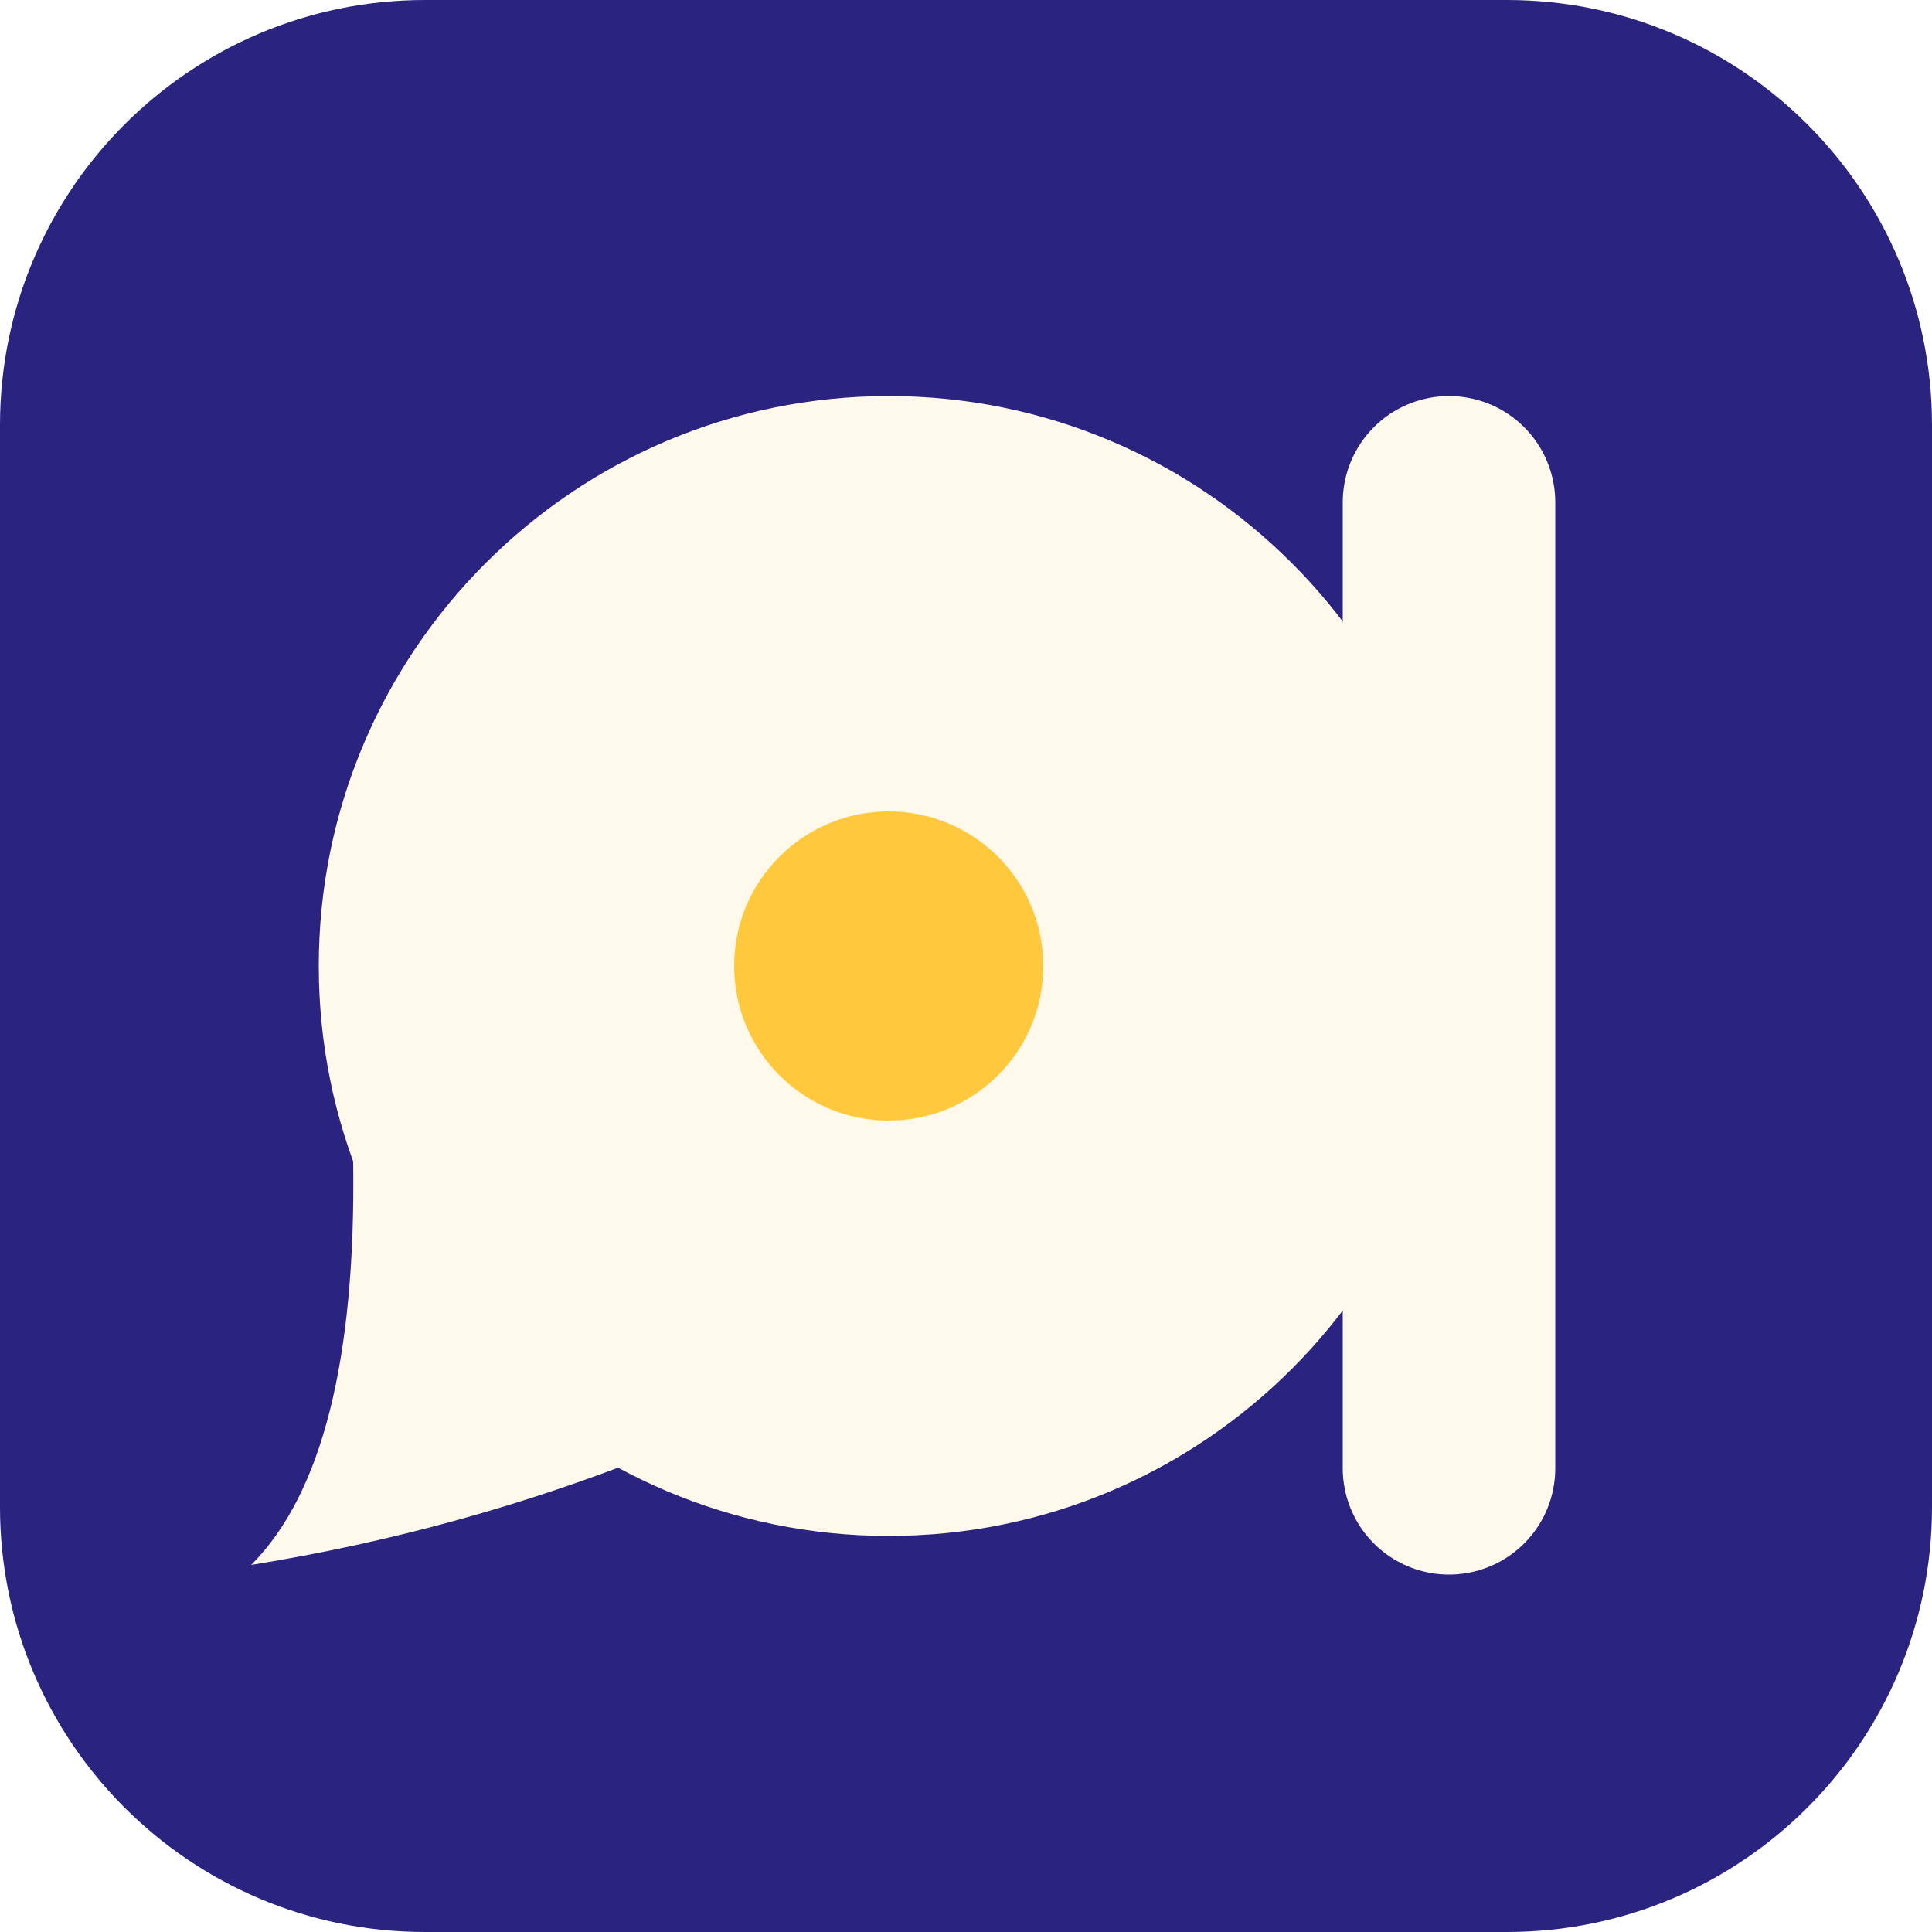
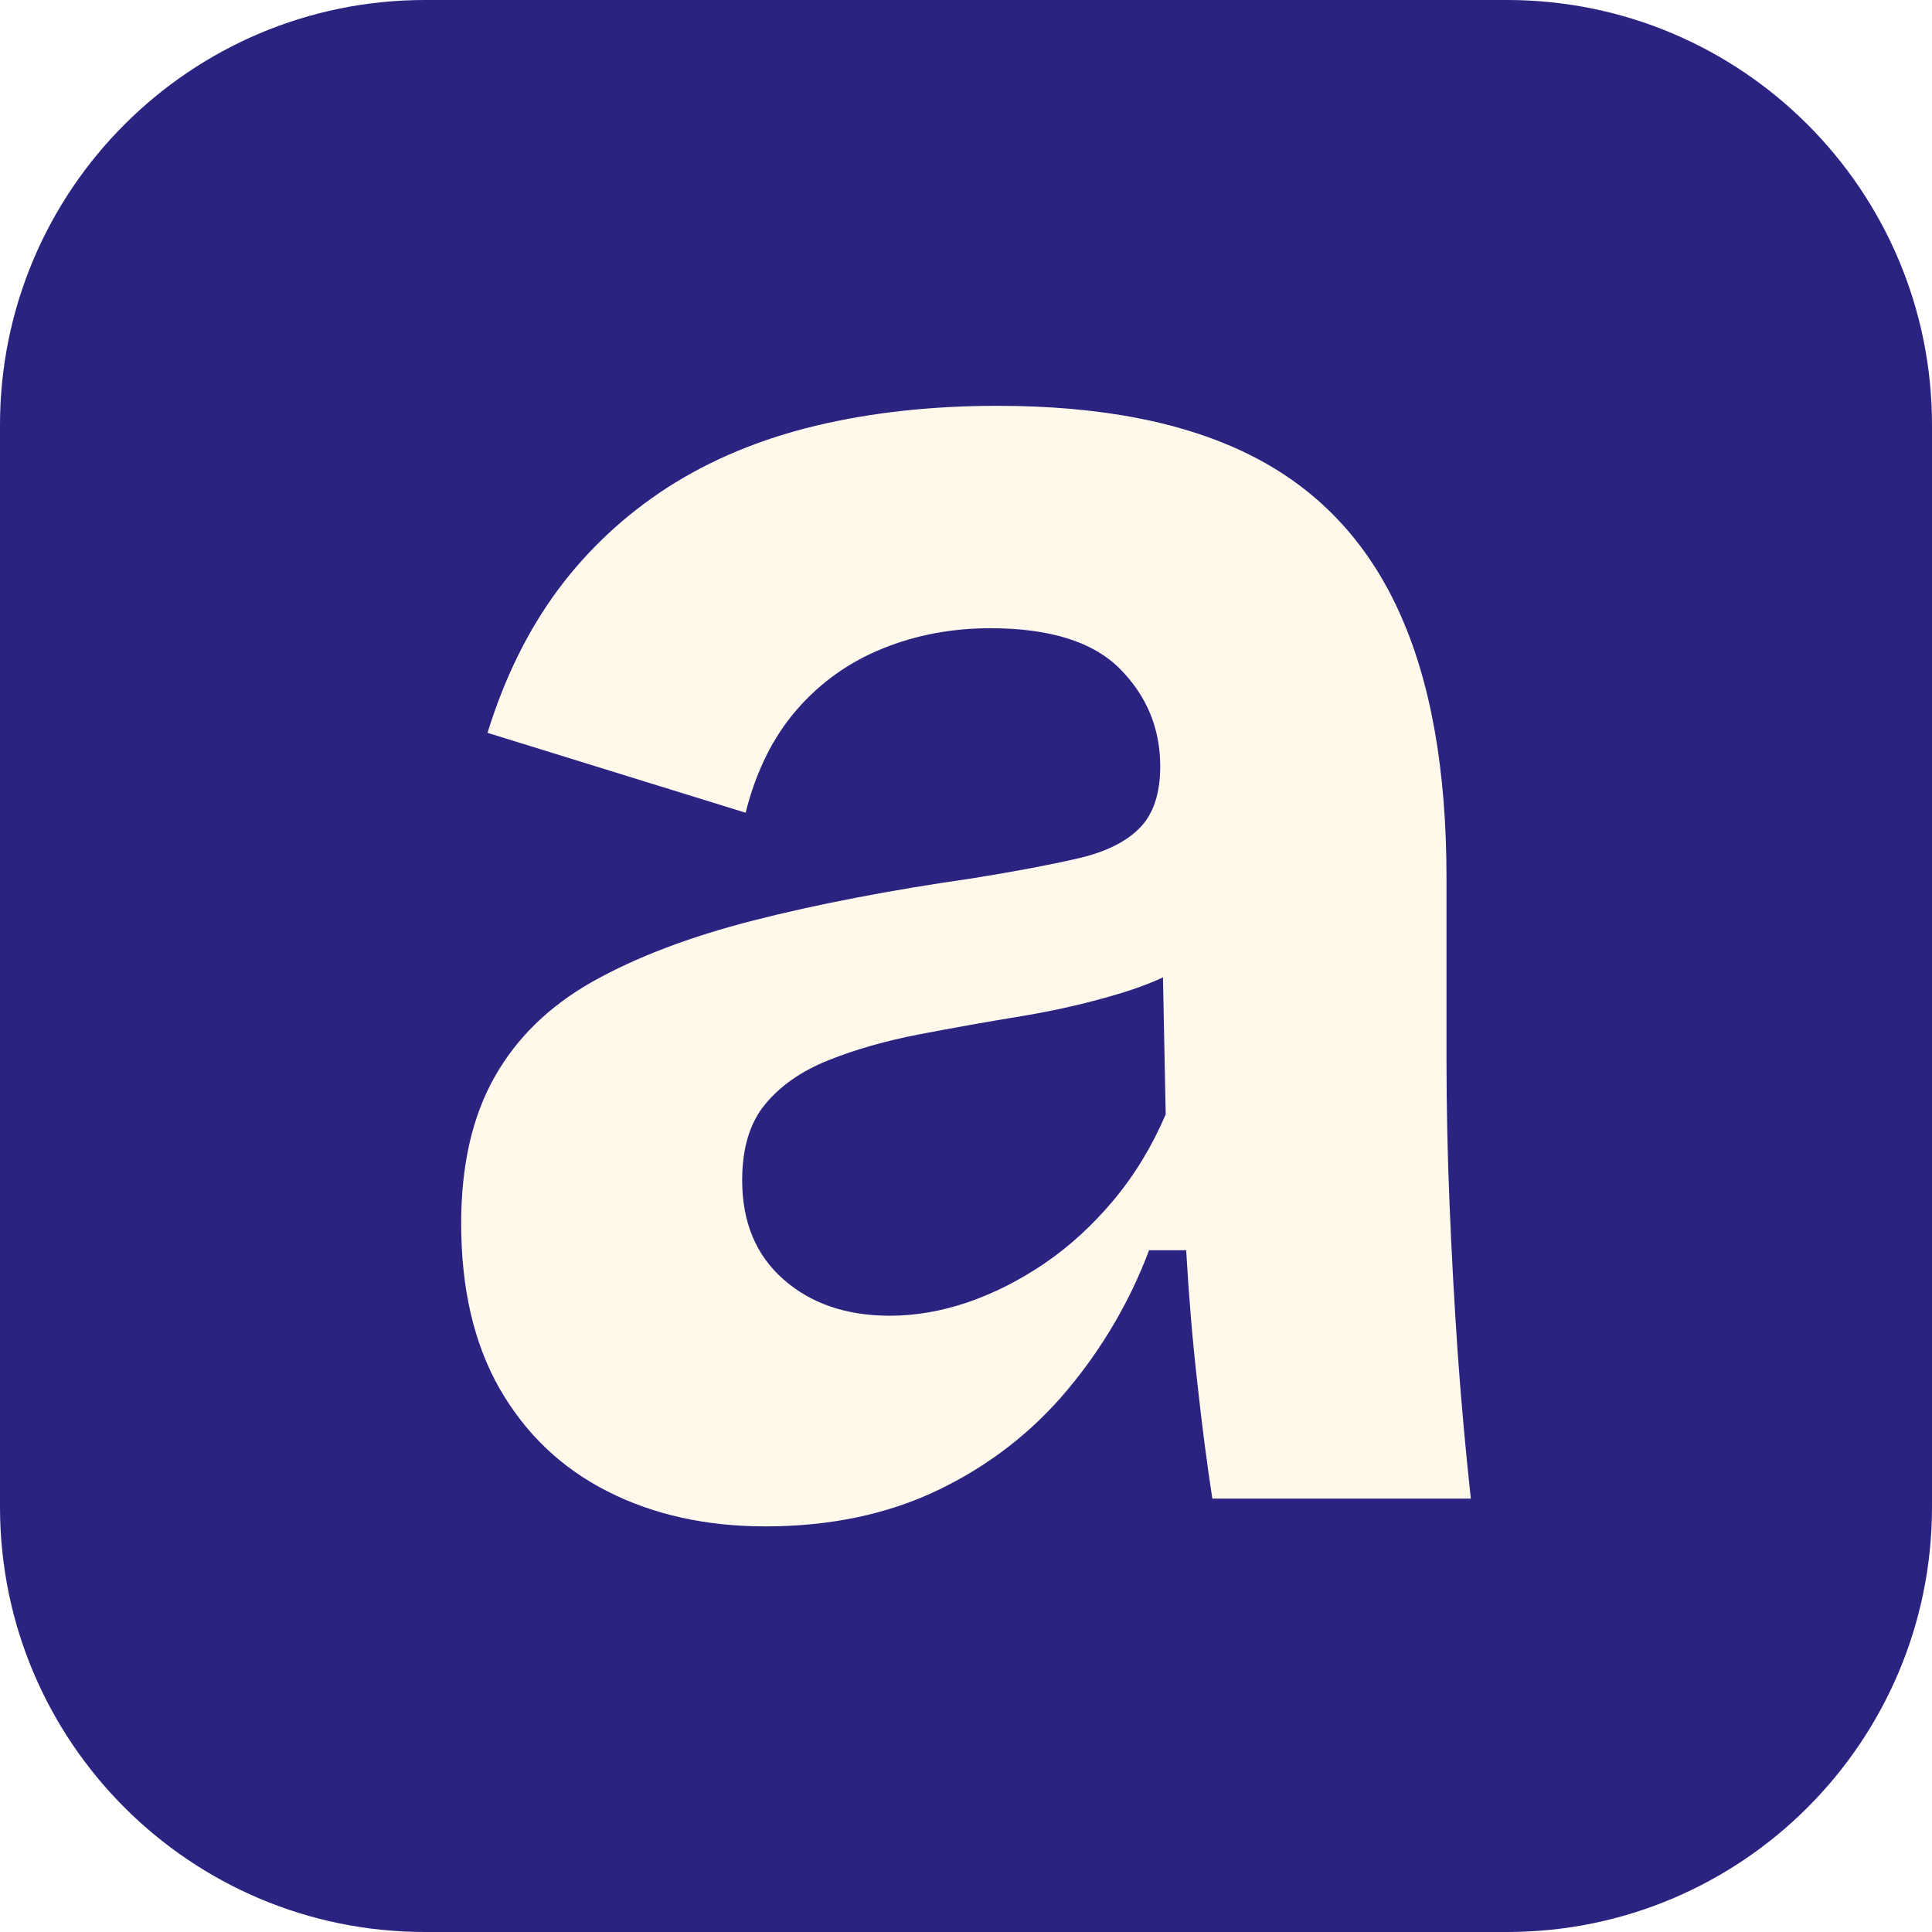
<svg xmlns="http://www.w3.org/2000/svg" viewBox="0 0 100 100" role="img" aria-label="Aly">
  <rect width="100" height="100" rx="22" fill="#2A2380" />
-   <circle cx="46" cy="50" r="29.5" fill="#FFF9EC" />
-   <path d="M18.28,60.09 Q18.50,75.50 13.00,81.00 Q23.84,79.25 33.84,75.25 Z" fill="#FFF9EC" />
-   <path d="M75.00,26.00 L75.00,76.00" stroke="#FFF9EC" stroke-width="11" stroke-linecap="round" />
-   <circle cx="46" cy="50" r="8" fill="#FFC83D" />
+   <path fill="#FFF9EC" transform="translate(50 50) scale(1.0494) translate(-36.82 -73.73)" d="M26.92 101.37Q22.55 101.37 19.15 99.65Q15.75 97.93 13.83 94.6Q11.92 91.27 11.92 86.43Q11.92 82.13 13.56 79.22Q15.2 76.3 18.42 74.49Q21.65 72.68 26.35 71.48Q31.05 70.28 37.17 69.4Q40.27 68.9 42.31 68.43Q44.35 67.97 45.38 66.93Q46.4 65.9 46.4 63.88Q46.4 61.08 44.41 59.07Q42.42 57.07 38.02 57.07Q35.18 57.07 32.71 58.07Q30.23 59.07 28.48 61.08Q26.72 63.1 25.95 66.17L13.22 62.23Q14.47 58.18 16.69 55.18Q18.92 52.18 22.11 50.12Q25.3 48.07 29.42 47.08Q33.53 46.1 38.38 46.1Q46.03 46.1 50.9 48.56Q55.77 51.02 58.14 56.17Q60.52 61.32 60.52 69.4V78.35Q60.52 81.83 60.67 85.48Q60.82 89.13 61.07 92.78Q61.33 96.43 61.72 100.0H48.97Q48.58 97.48 48.23 94.29Q47.87 91.1 47.68 87.75H45.85Q44.43 91.52 41.82 94.64Q39.2 97.77 35.46 99.57Q31.72 101.37 26.92 101.37ZM33.07 90.98Q34.95 90.98 36.9 90.32Q38.85 89.65 40.69 88.4Q42.53 87.15 44.09 85.29Q45.65 83.43 46.67 81.05L46.5 72.52L48.75 73.02Q46.92 74.32 44.53 75.05Q42.13 75.78 39.58 76.2Q37.02 76.62 34.52 77.1Q32.03 77.58 30.06 78.37Q28.08 79.15 26.93 80.53Q25.78 81.9 25.78 84.3Q25.78 87.4 27.82 89.19Q29.85 90.98 33.07 90.98Z" />
</svg>
